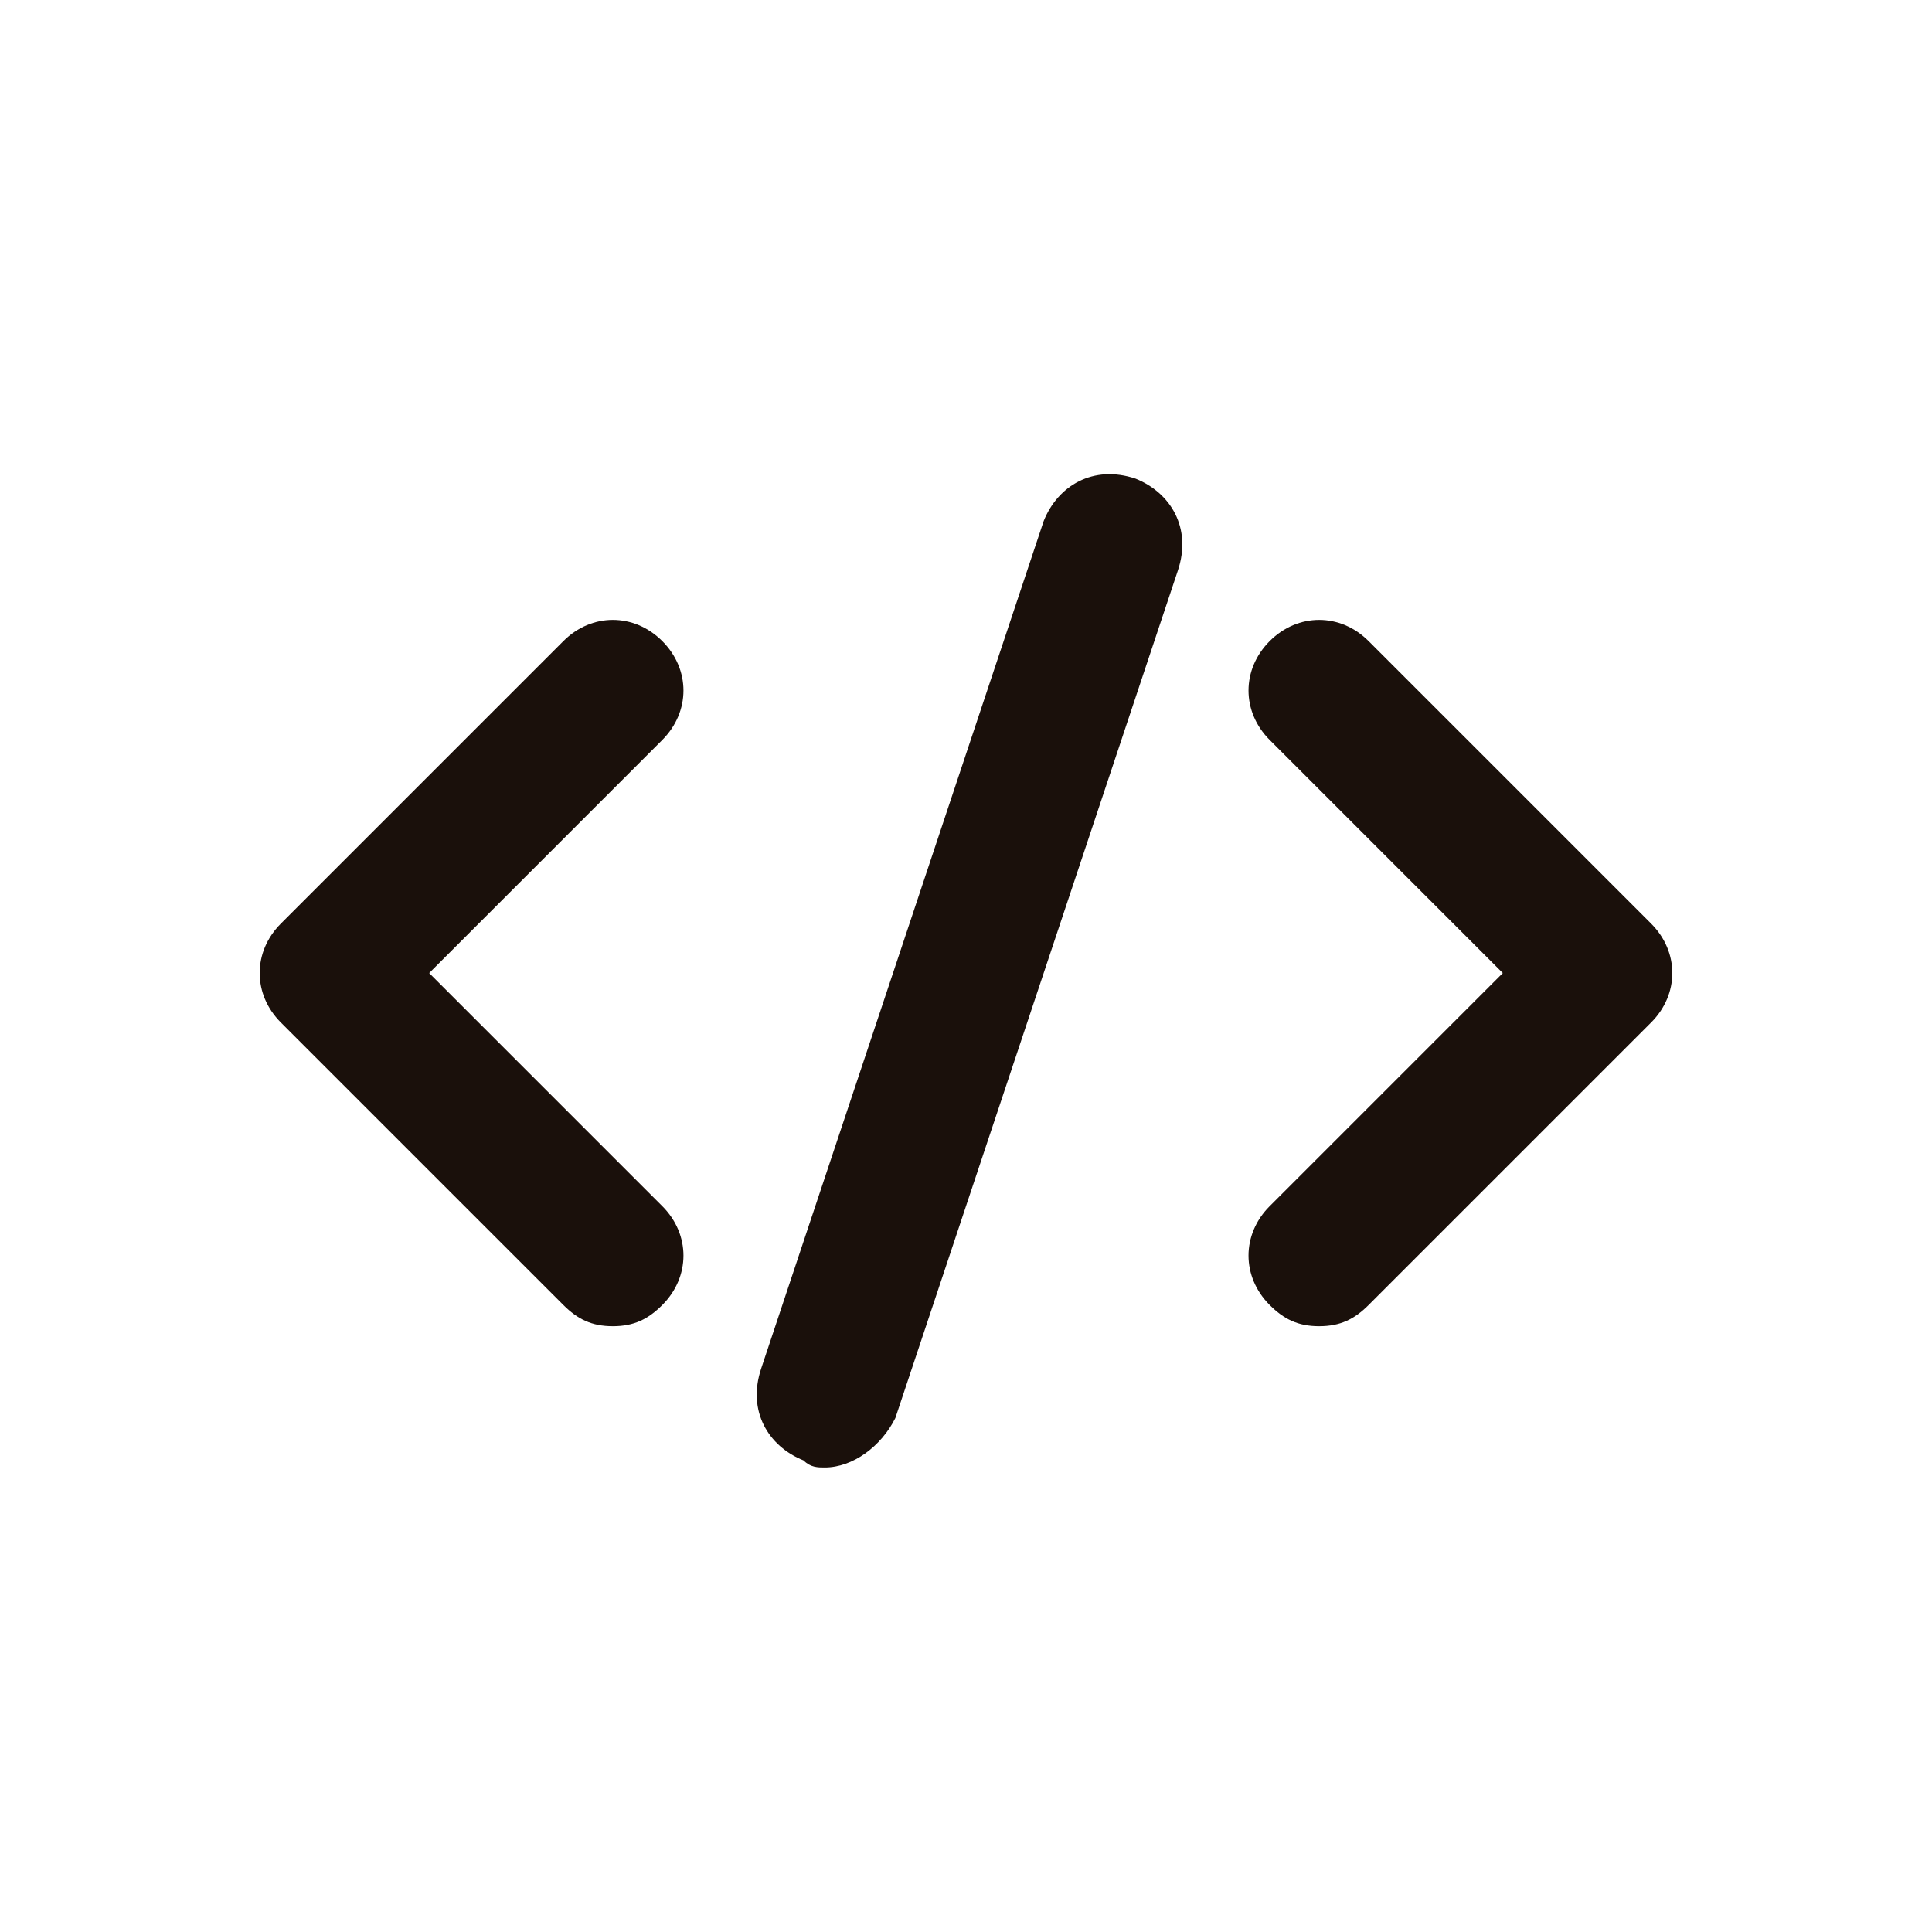
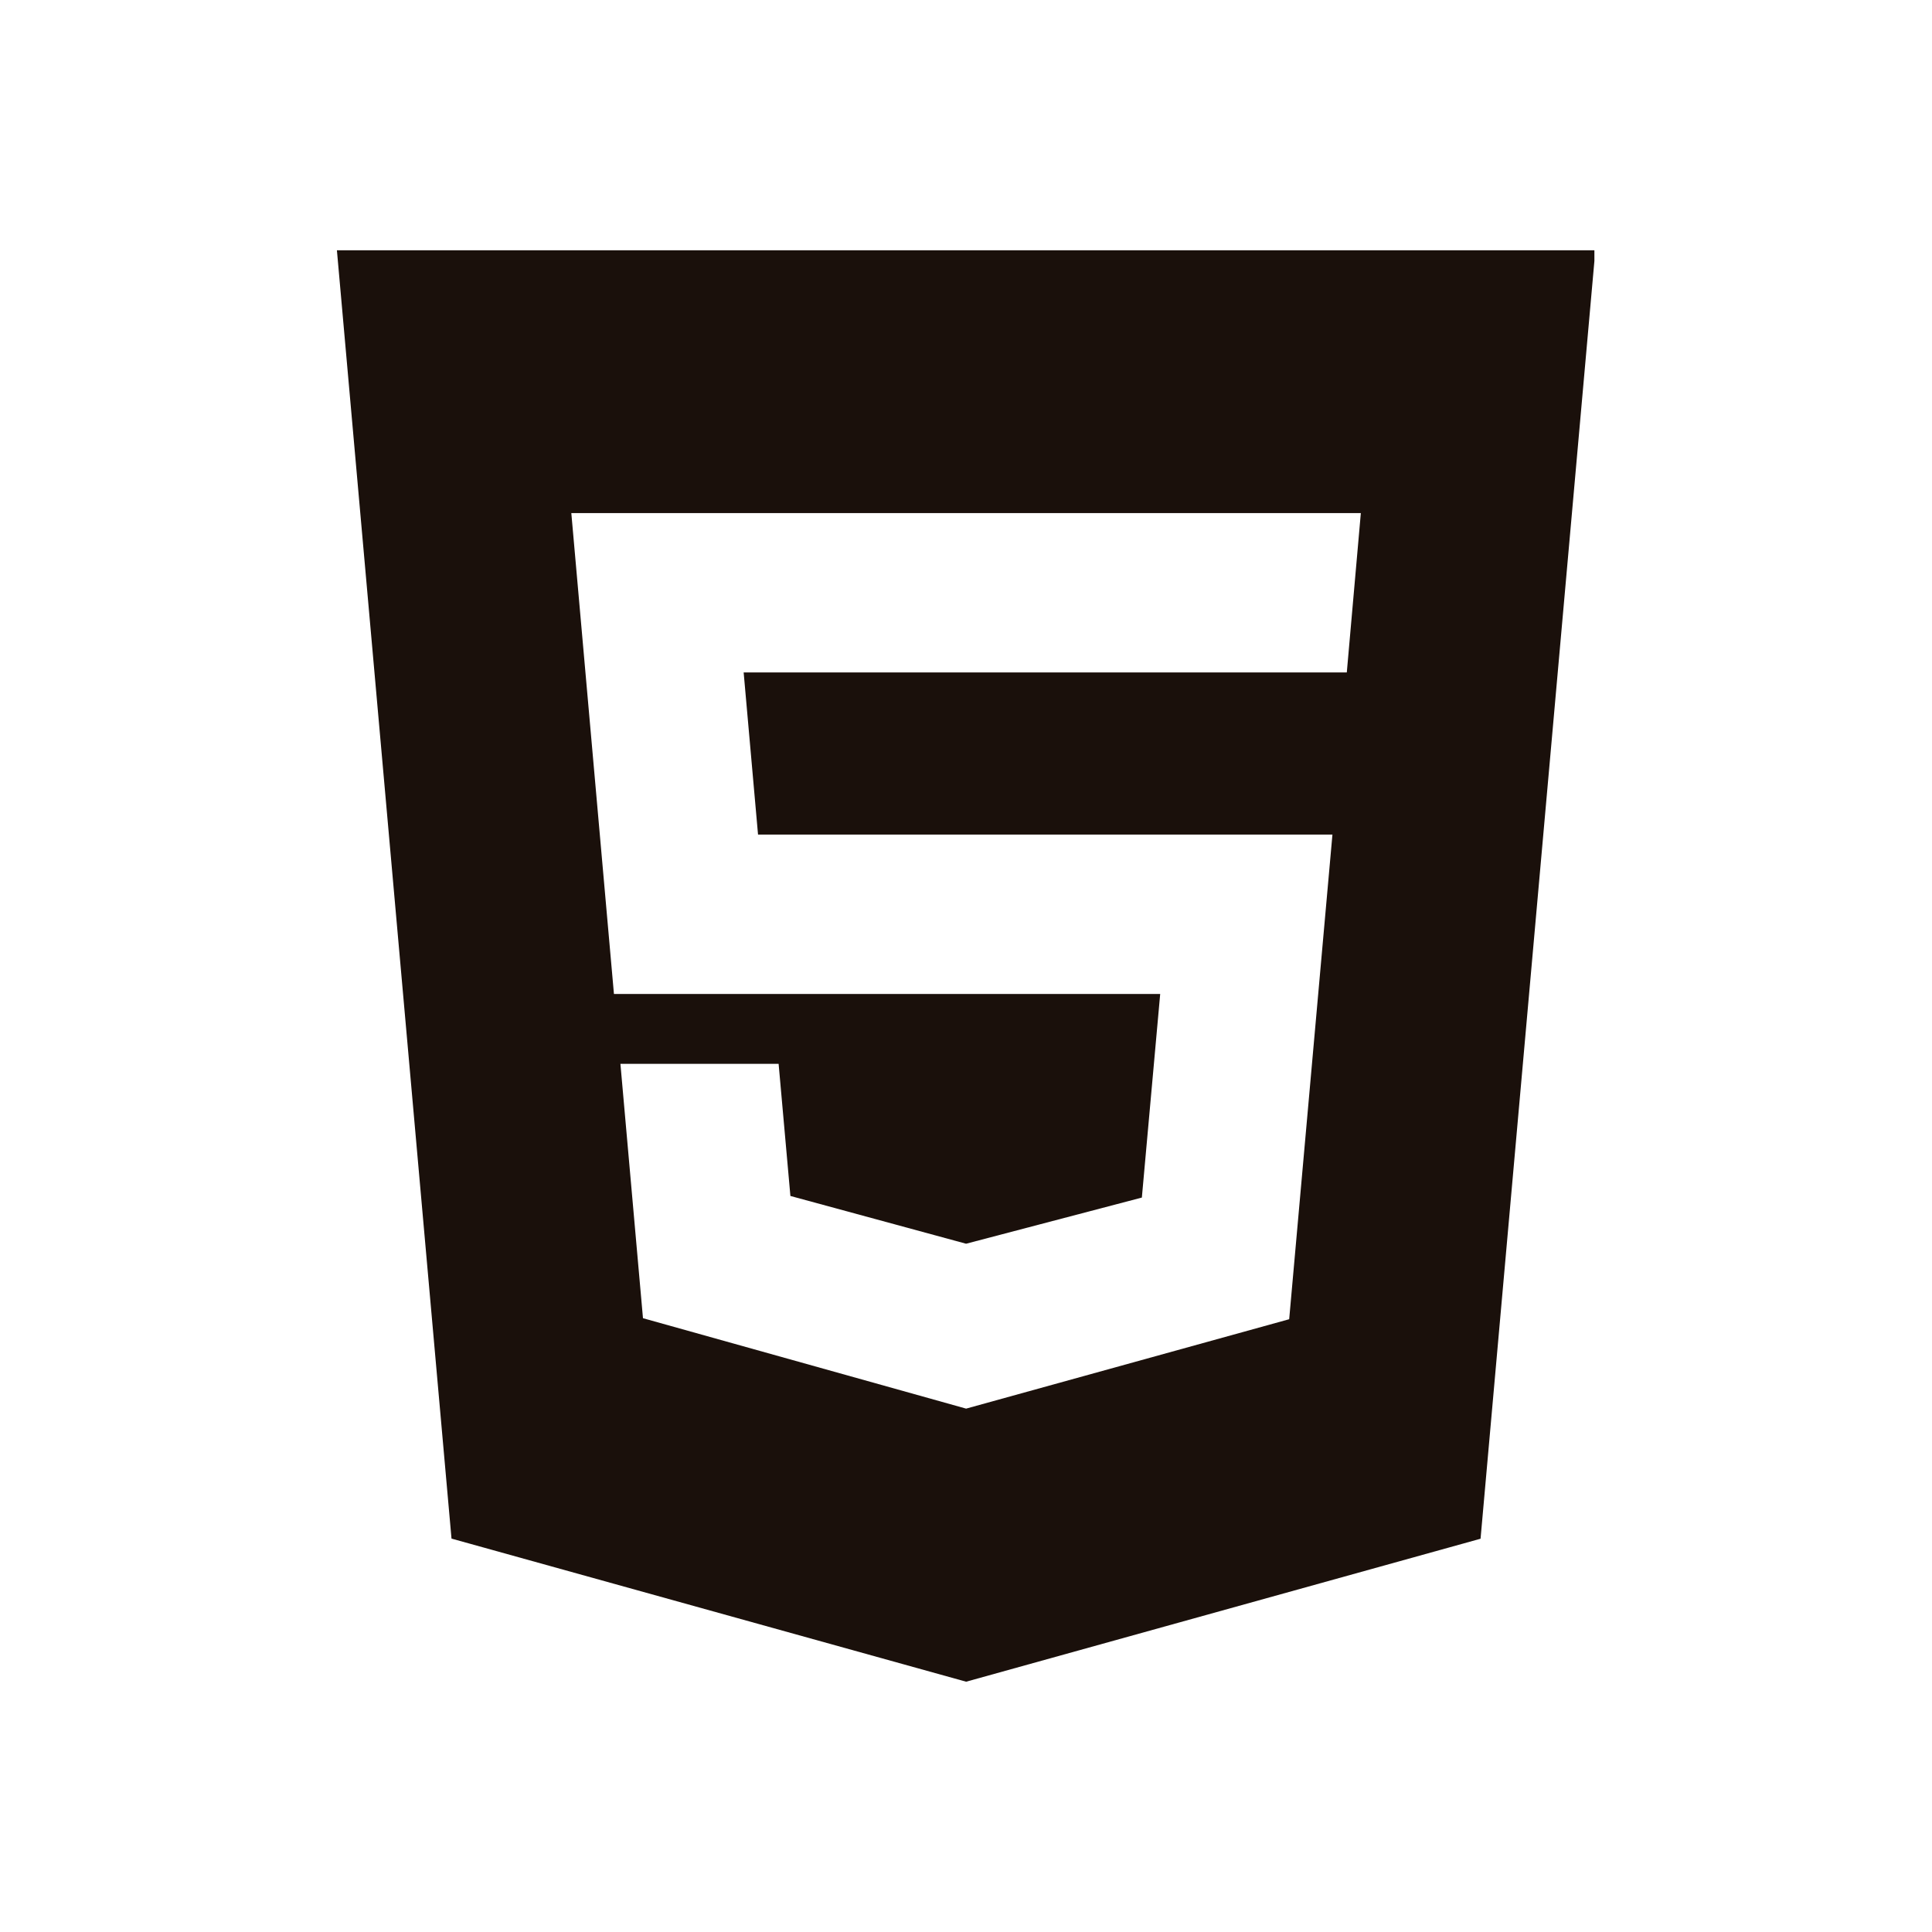
<svg xmlns="http://www.w3.org/2000/svg" width="1080" zoomAndPan="magnify" viewBox="0 0 810 810" height="1080" preserveAspectRatio="xMidYMid meet" version="1.0">
  <defs>
-     <clipPath id="702d8b22e1">
-       <path d="M 317 198 L 496 198 L 496 615.492 L 317 615.492 Z M 317 198 " clip-rule="nonzero" />
+     <clipPath id="7518294ae4">
+       <path d="M 141.207 104.809 L 668.457 104.809 L 668.457 705.559 L 141.207 705.559 Z M 141.207 104.809 " clip-rule="nonzero" />
    </clipPath>
  </defs>
-   <path fill="#1a100b" d="M 256.93 556.02 C 248.047 556.02 242.125 553.059 236.203 547.137 L 117.75 428.684 C 105.906 416.84 105.906 399.07 117.75 387.227 L 236.203 268.773 C 248.047 256.93 265.816 256.93 277.66 268.773 C 289.504 280.621 289.504 298.387 277.66 310.234 L 179.938 407.957 L 277.66 505.68 C 289.504 517.523 289.504 535.293 277.66 547.137 C 271.738 553.059 265.816 556.02 256.93 556.02 Z M 256.93 556.02 " fill-opacity="1" fill-rule="nonzero" />
-   <path fill="#1a100b" d="M 553.059 556.02 C 544.176 556.02 538.254 553.059 532.332 547.137 C 520.484 535.293 520.484 517.523 532.332 505.68 L 630.055 407.957 L 532.332 310.234 C 520.484 298.387 520.484 280.621 532.332 268.773 C 544.176 256.93 561.945 256.93 573.789 268.773 L 692.242 387.227 C 704.086 399.07 704.086 416.84 692.242 428.684 L 573.789 547.137 C 567.867 553.059 561.945 556.02 553.059 556.02 Z M 553.059 556.02 " fill-opacity="1" fill-rule="nonzero" />
-   <g clip-path="url(#702d8b22e1)">
-     <path fill="#1a100b" d="M 345.77 615.246 C 342.809 615.246 339.848 615.246 336.887 612.285 C 322.078 606.363 313.195 591.555 319.117 573.789 L 437.57 218.434 C 443.492 203.625 458.301 194.742 476.066 200.664 C 490.875 206.59 499.758 221.395 493.836 239.164 L 375.383 594.516 C 369.461 606.363 357.613 615.246 345.77 615.246 Z M 345.77 615.246 " fill-opacity="1" fill-rule="nonzero" />
+   <g clip-path="url(#7518294ae4)">
+     <path fill="#1a100b" d="M 141.25 104.93 L 189.297 645.066 L 405.055 705.062 L 620.73 645.117 L 668.859 104.93 Z M 564.652 281.922 L 311.781 281.922 L 317.809 349.906 L 558.629 349.906 L 540.496 553.09 L 405.055 590.57 L 404.934 590.539 L 269.57 552.66 L 260.113 446.02 L 326.438 446.02 L 331.379 501.414 L 404.977 521.422 L 405.055 521.434 L 478.73 502.086 L 486.418 416.719 L 257.398 416.719 L 239.527 215.109 L 570.539 215.109 Z M 564.652 281.922 " fill-opacity="1" fill-rule="nonzero" />
  </g>
</svg>
